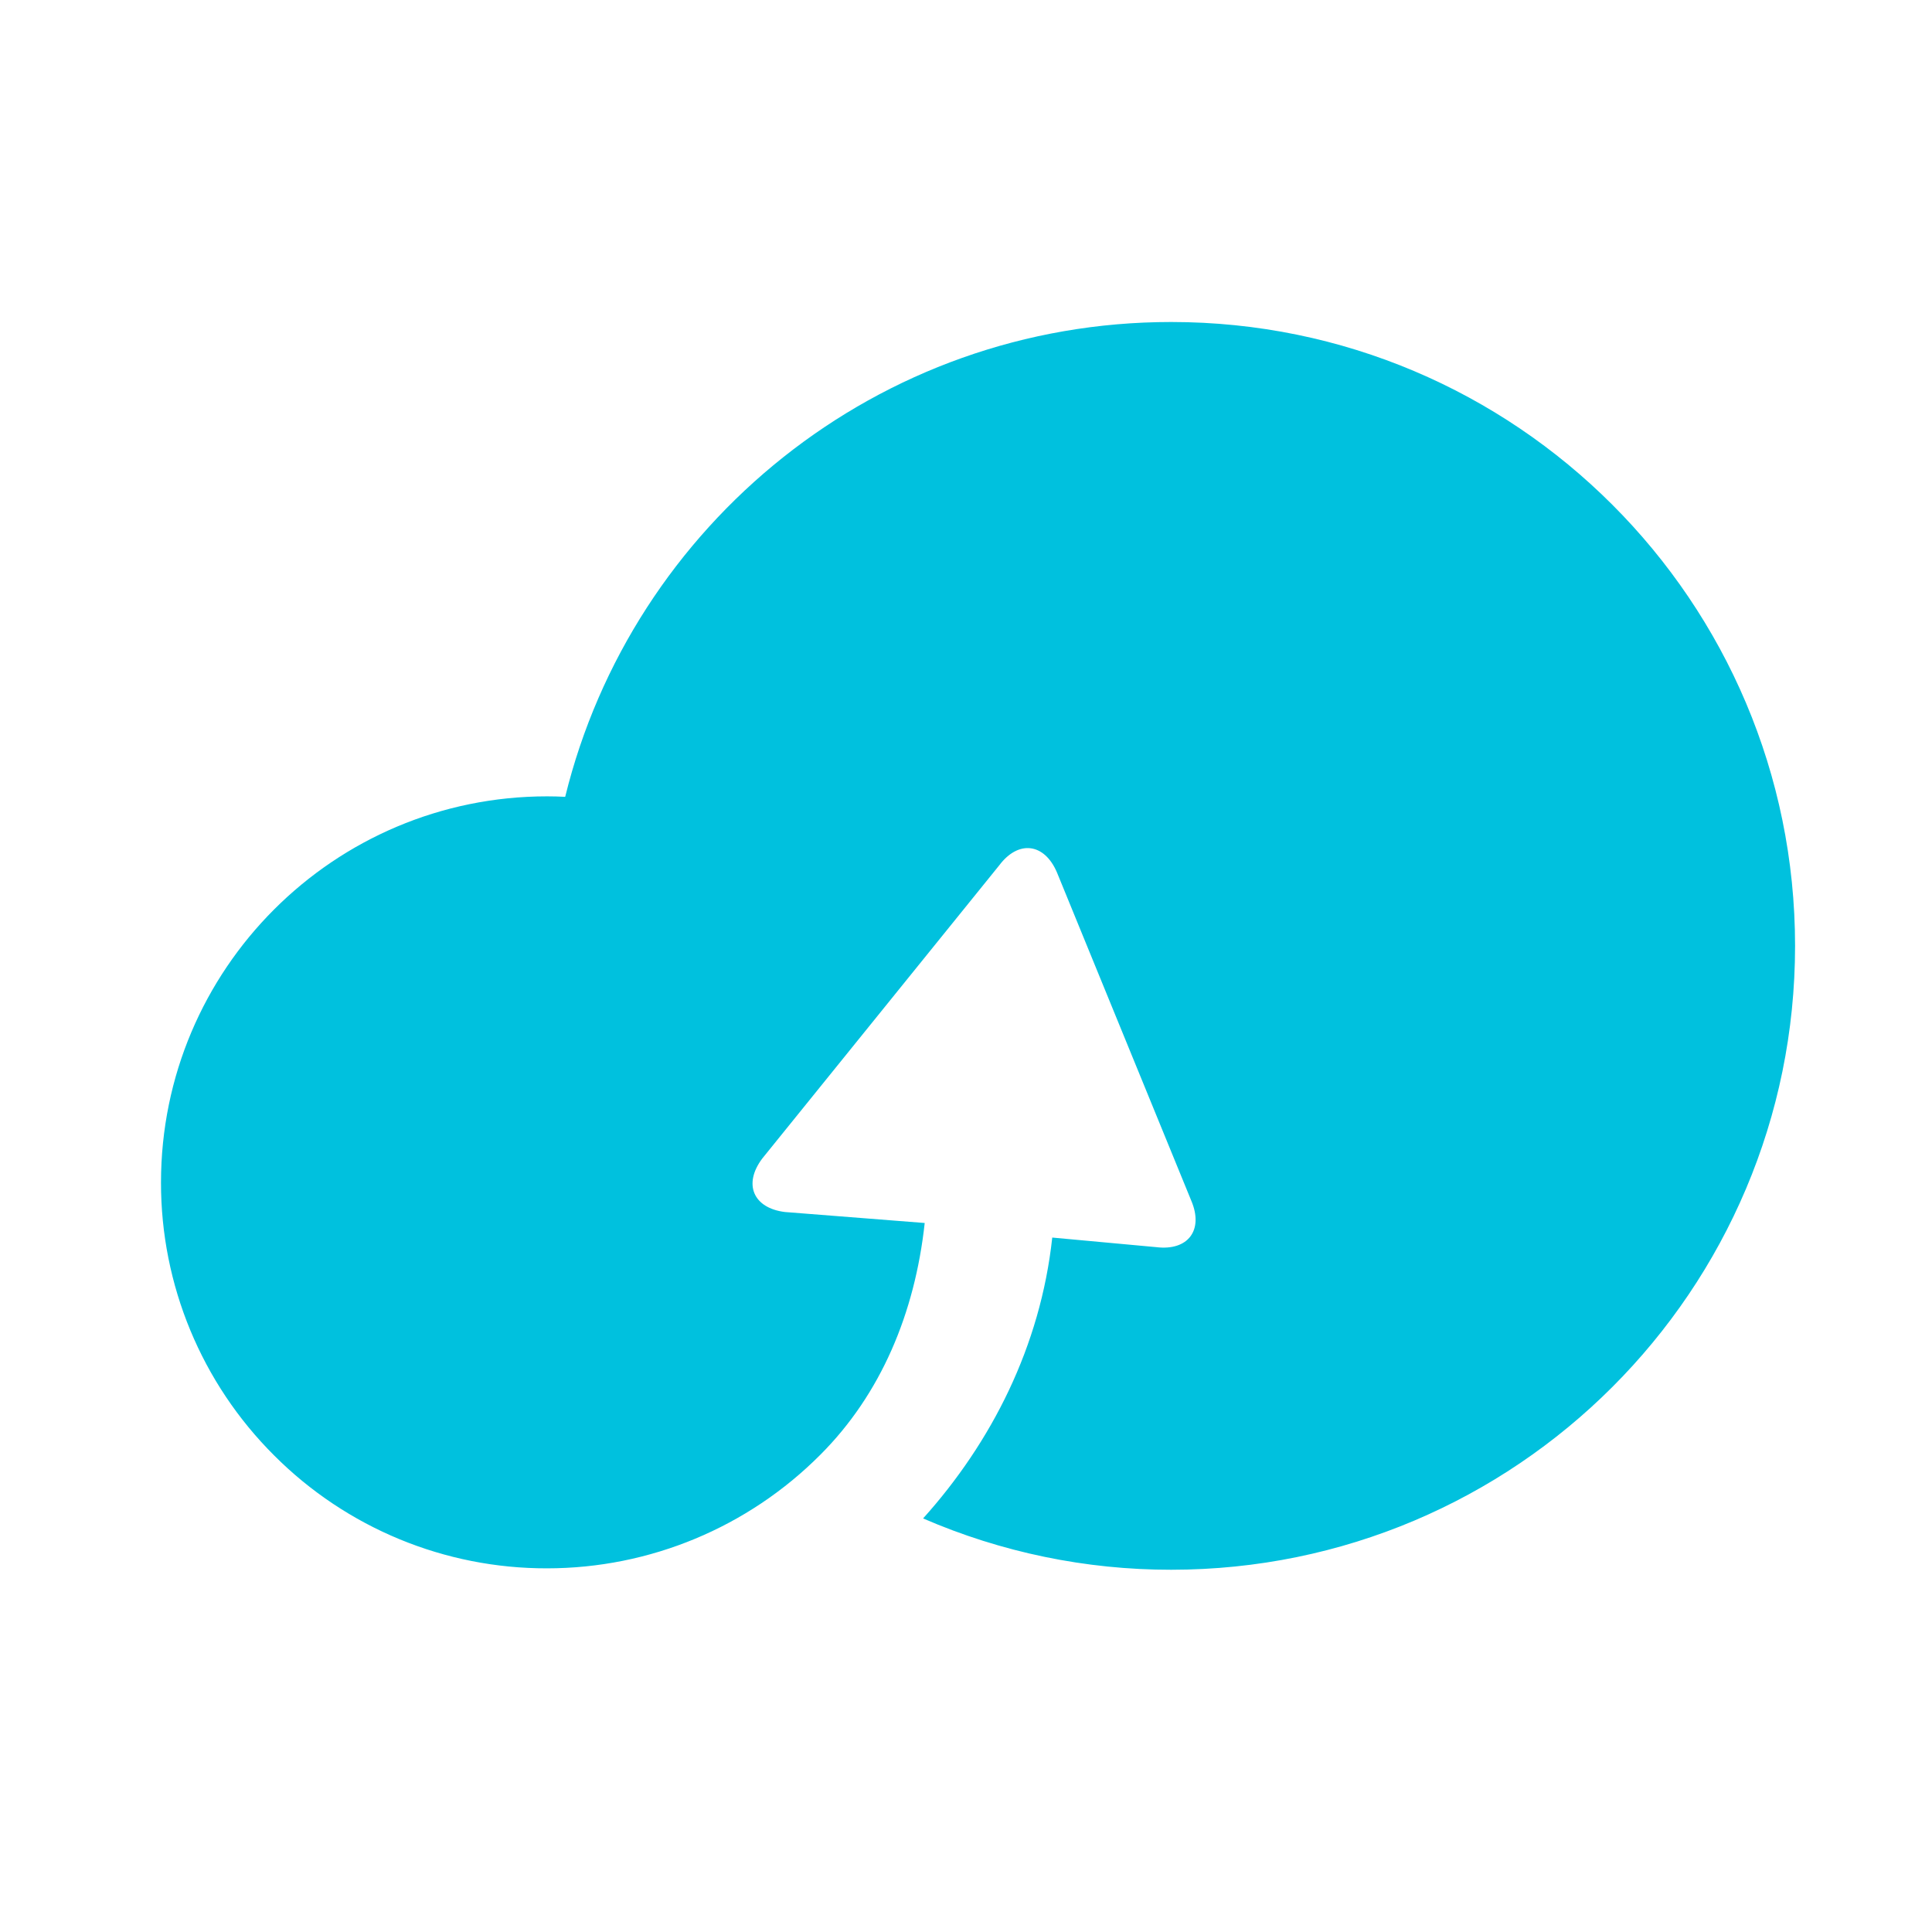
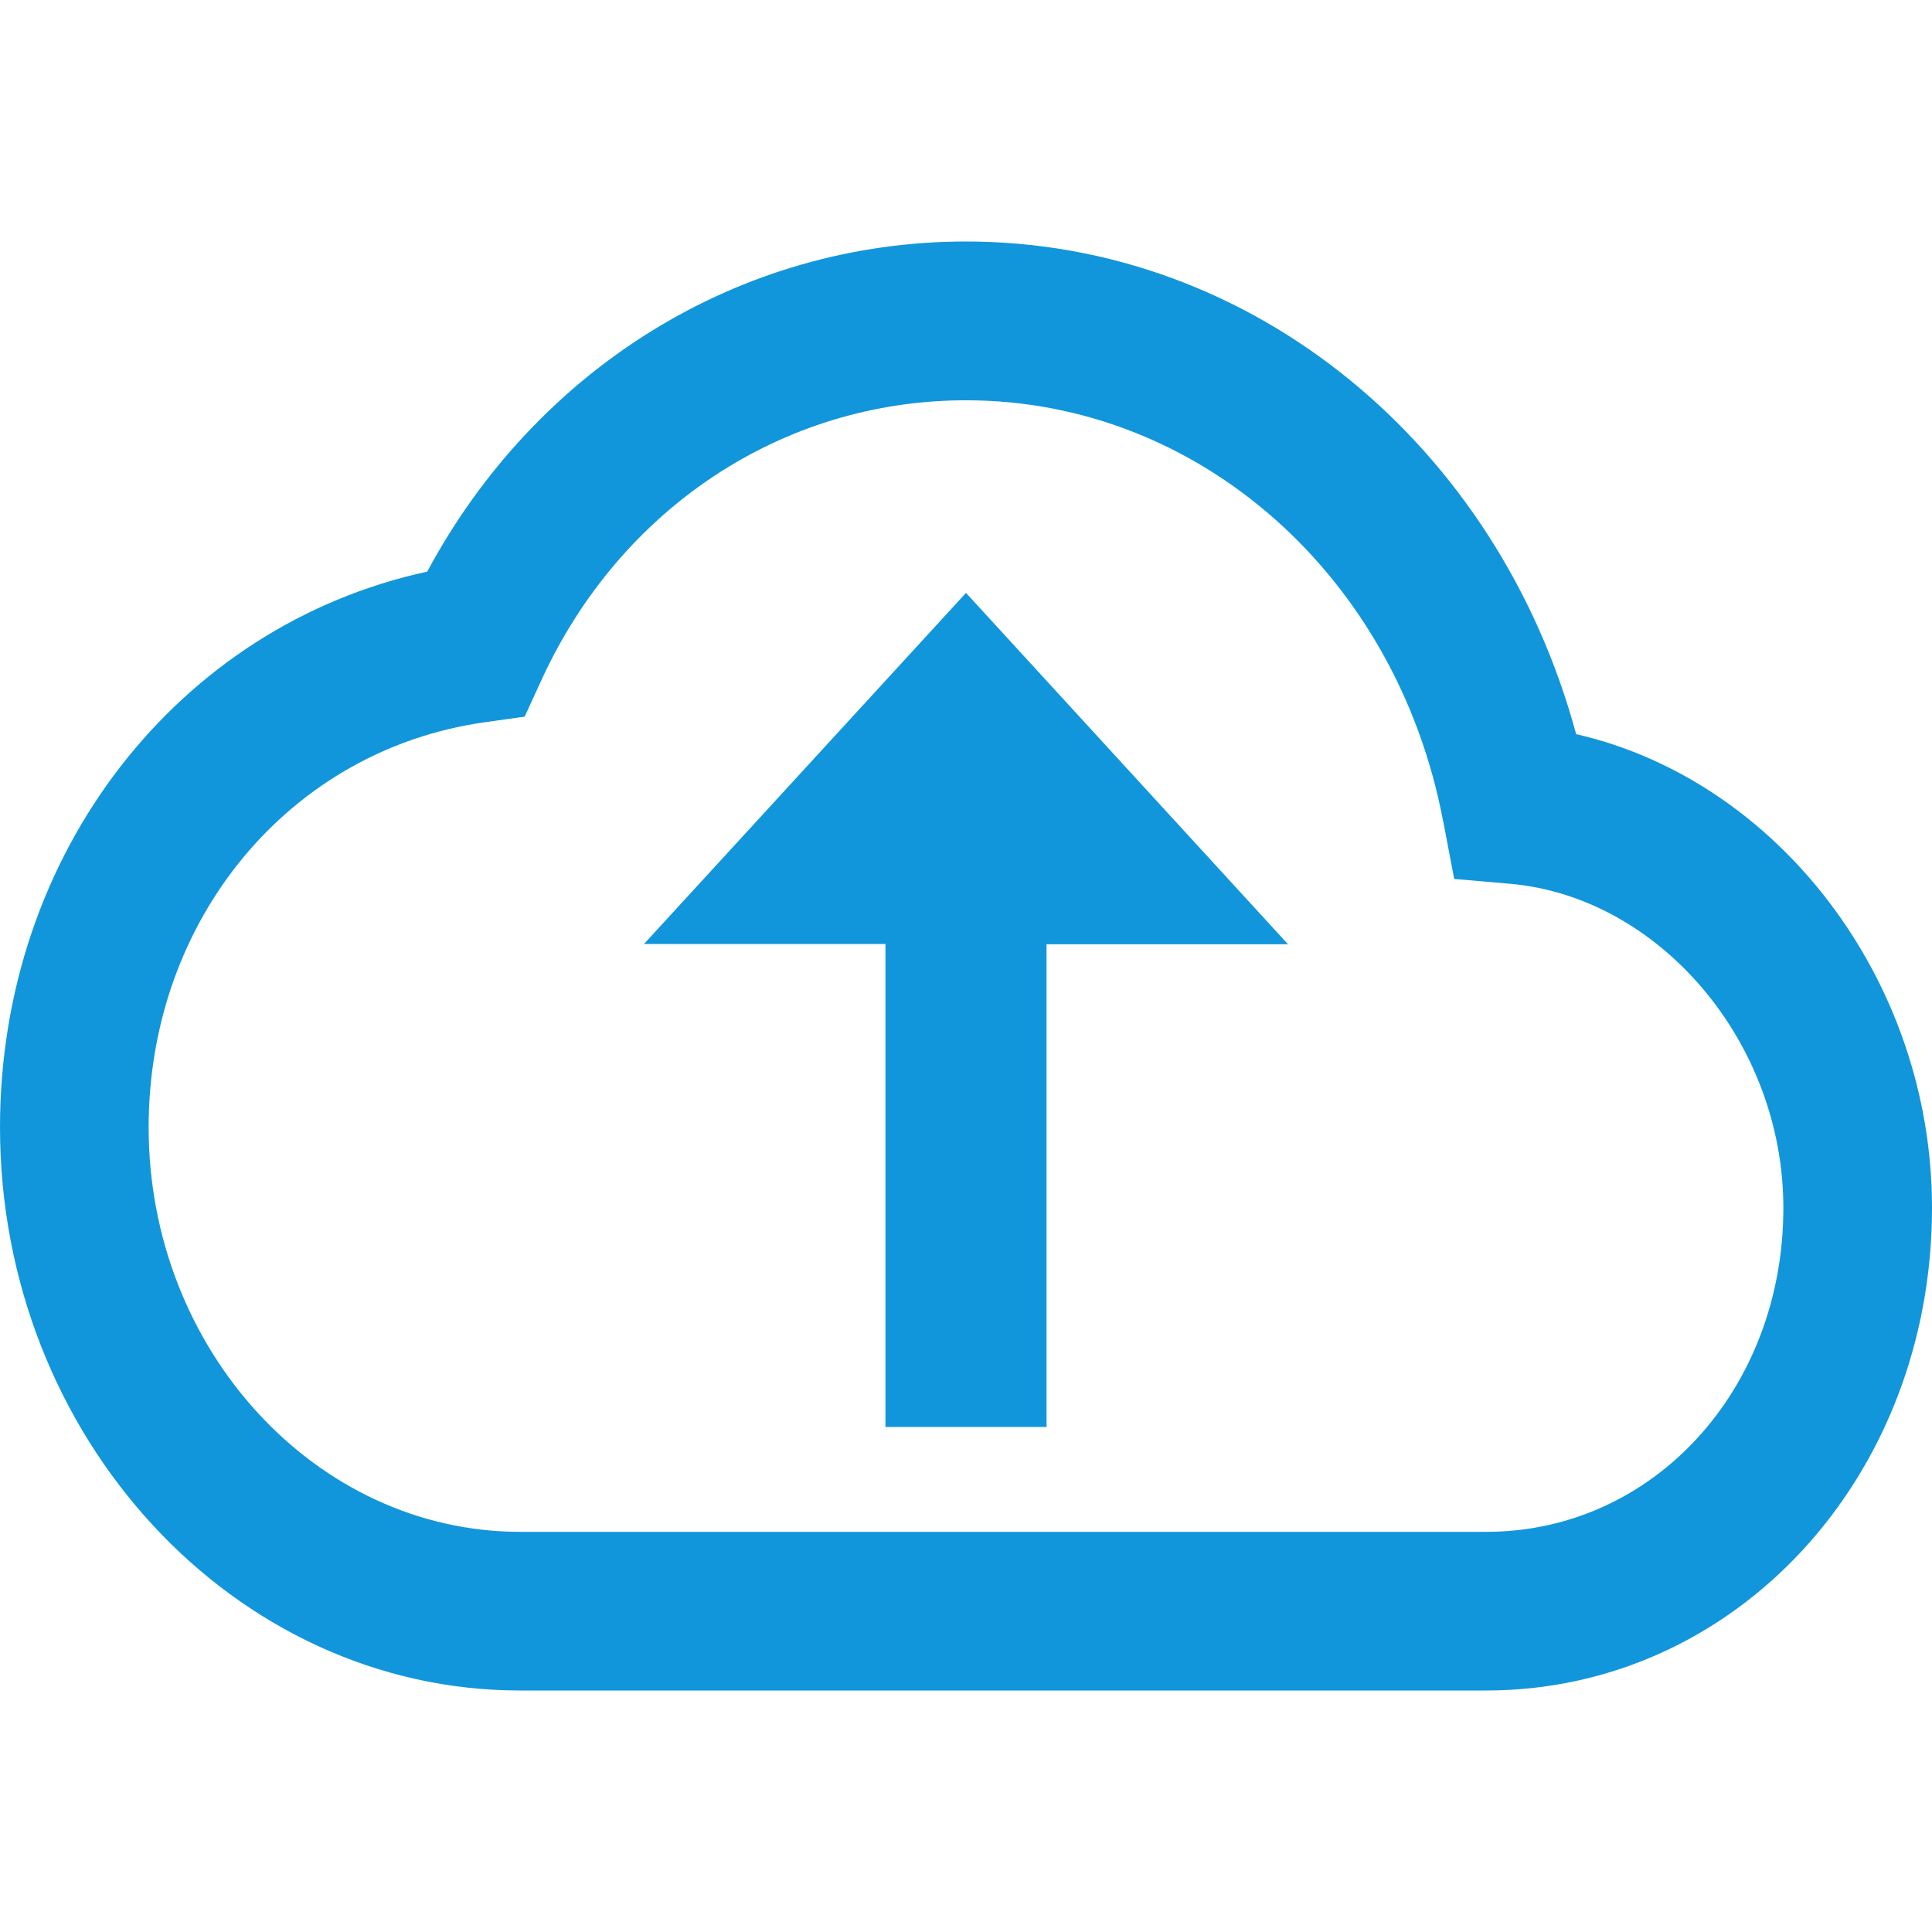
- <svg xmlns="http://www.w3.org/2000/svg" t="1564567442642" class="icon" viewBox="0 0 1024 1024" version="1.1" p-id="1238" width="200" height="200">
+ <svg xmlns="http://www.w3.org/2000/svg" t="1568194771122" class="icon" viewBox="0 0 1024 1024" version="1.1" p-id="1907" width="200" height="200">
  <defs>
    <style type="text/css" />
  </defs>
-   <path d="M620.757 170.667c-155.434 0-285.76 107.2-321.194 251.669a182.336 182.336 0 0 0-9.558-0.256c-113.024 0-204.672 91.627-204.672 204.672a203.797 203.797 0 0 0 59.947 144.64 203.733 203.733 0 0 0 144.725 59.861 204.437 204.437 0 0 0 144.79-60.202c32.106-32.107 50.133-75.094 55.317-122.838L416 642.39c-16.79-2.09-22.187-14.805-11.968-28.373L529.6 458.666c10.155-13.546 23.957-11.882 30.613 3.755l71.19 173.974c6.656 15.637-1.75 26.688-18.56 24.618l-55.126-5.077c-6.25 57.643-32.192 108.523-68.458 148.864A329.963 329.963 0 0 0 620.757 832c182.614 0 330.667-148.053 330.667-330.667 0-182.613-148.053-330.666-330.667-330.666z" fill="#00C1DE" p-id="1239" />
+   <path d="M554.688 500.352v256H469.312v-256h-128L512 314.24l170.688 186.24h-128zM1024 640.192C1024 782.912 919.872 896 787.648 896h-512C123.904 896 0 761.6 0 597.504 0 451.968 94.656 331.52 226.432 302.976 284.16 195.456 391.808 128 512 128c152.32 0 282.112 108.416 323.392 261.12C941.888 413.44 1024 519.04 1024 640.192z m-259.2-205.312c-24.448-129.024-128.896-222.72-252.8-222.72-97.28 0-183.04 57.344-224.64 147.456l-9.28 20.224-20.928 2.944c-103.36 14.4-178.368 104.32-178.368 214.72 0 117.952 88.832 214.4 196.928 214.4h512c88.32 0 157.504-75.136 157.504-171.712 0-88.064-65.92-164.928-144.96-171.776l-29.504-2.56-5.888-30.976z" fill="#1296db" p-id="1908" />
</svg>
